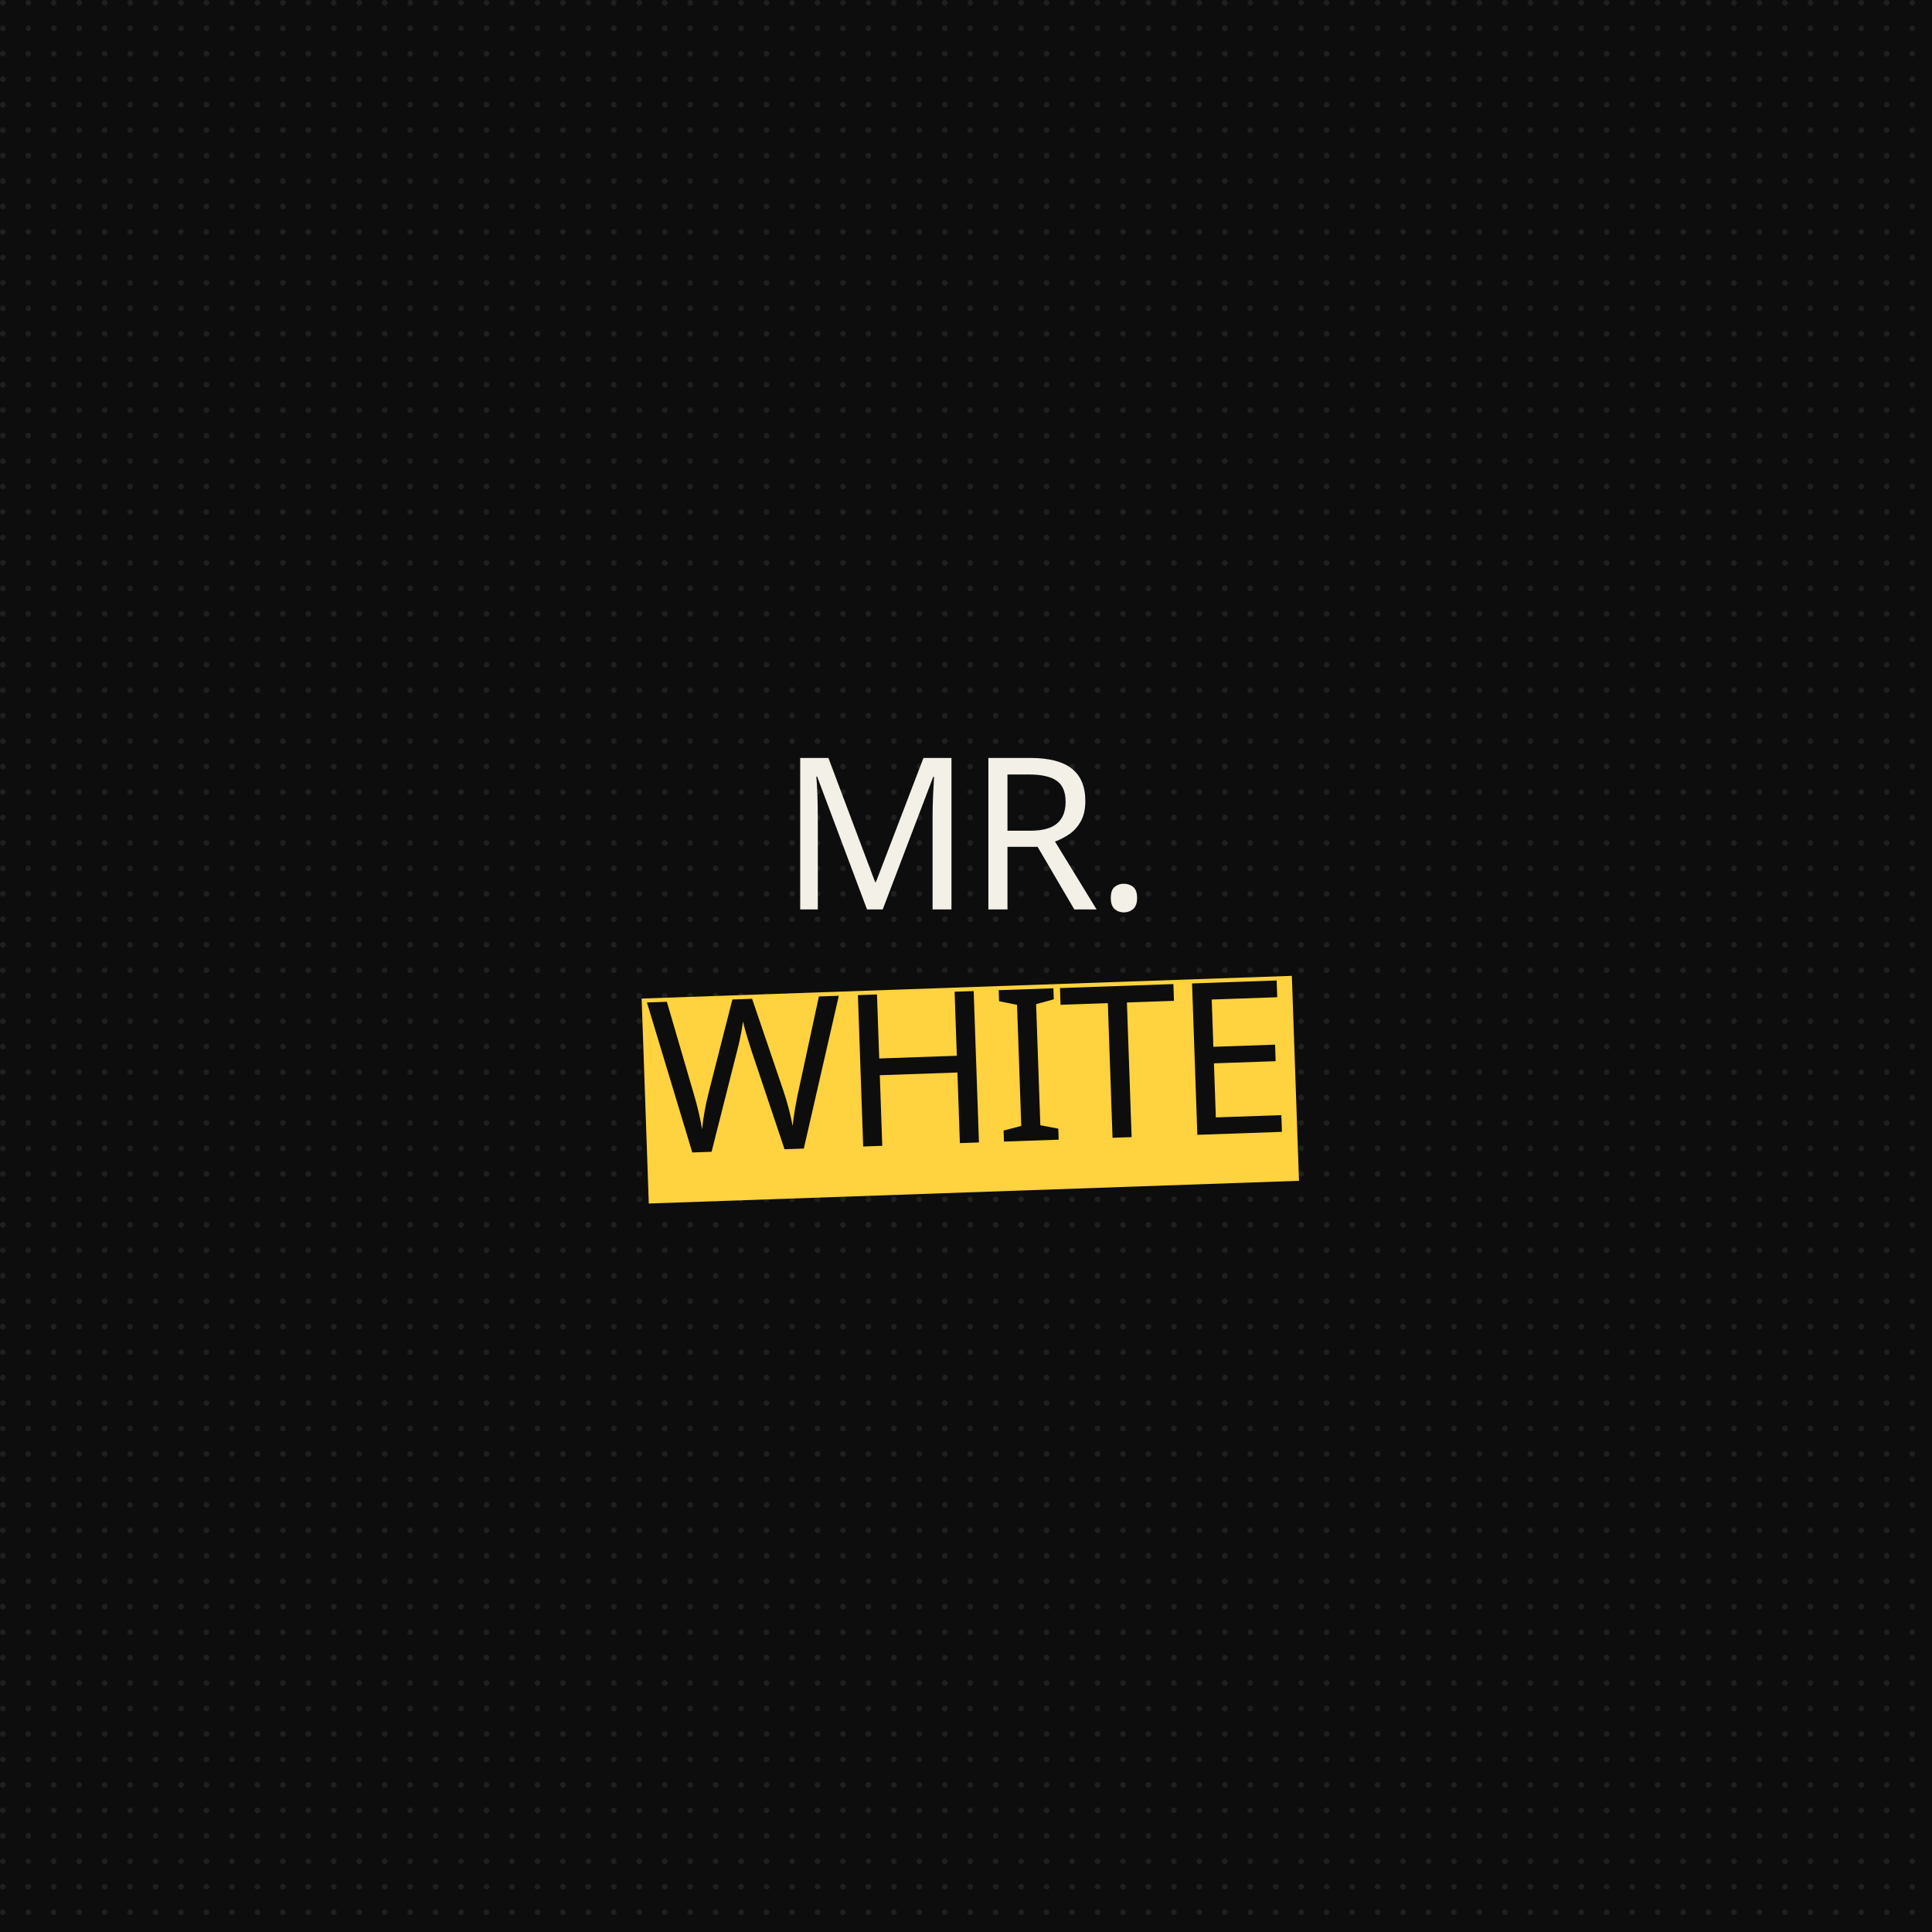
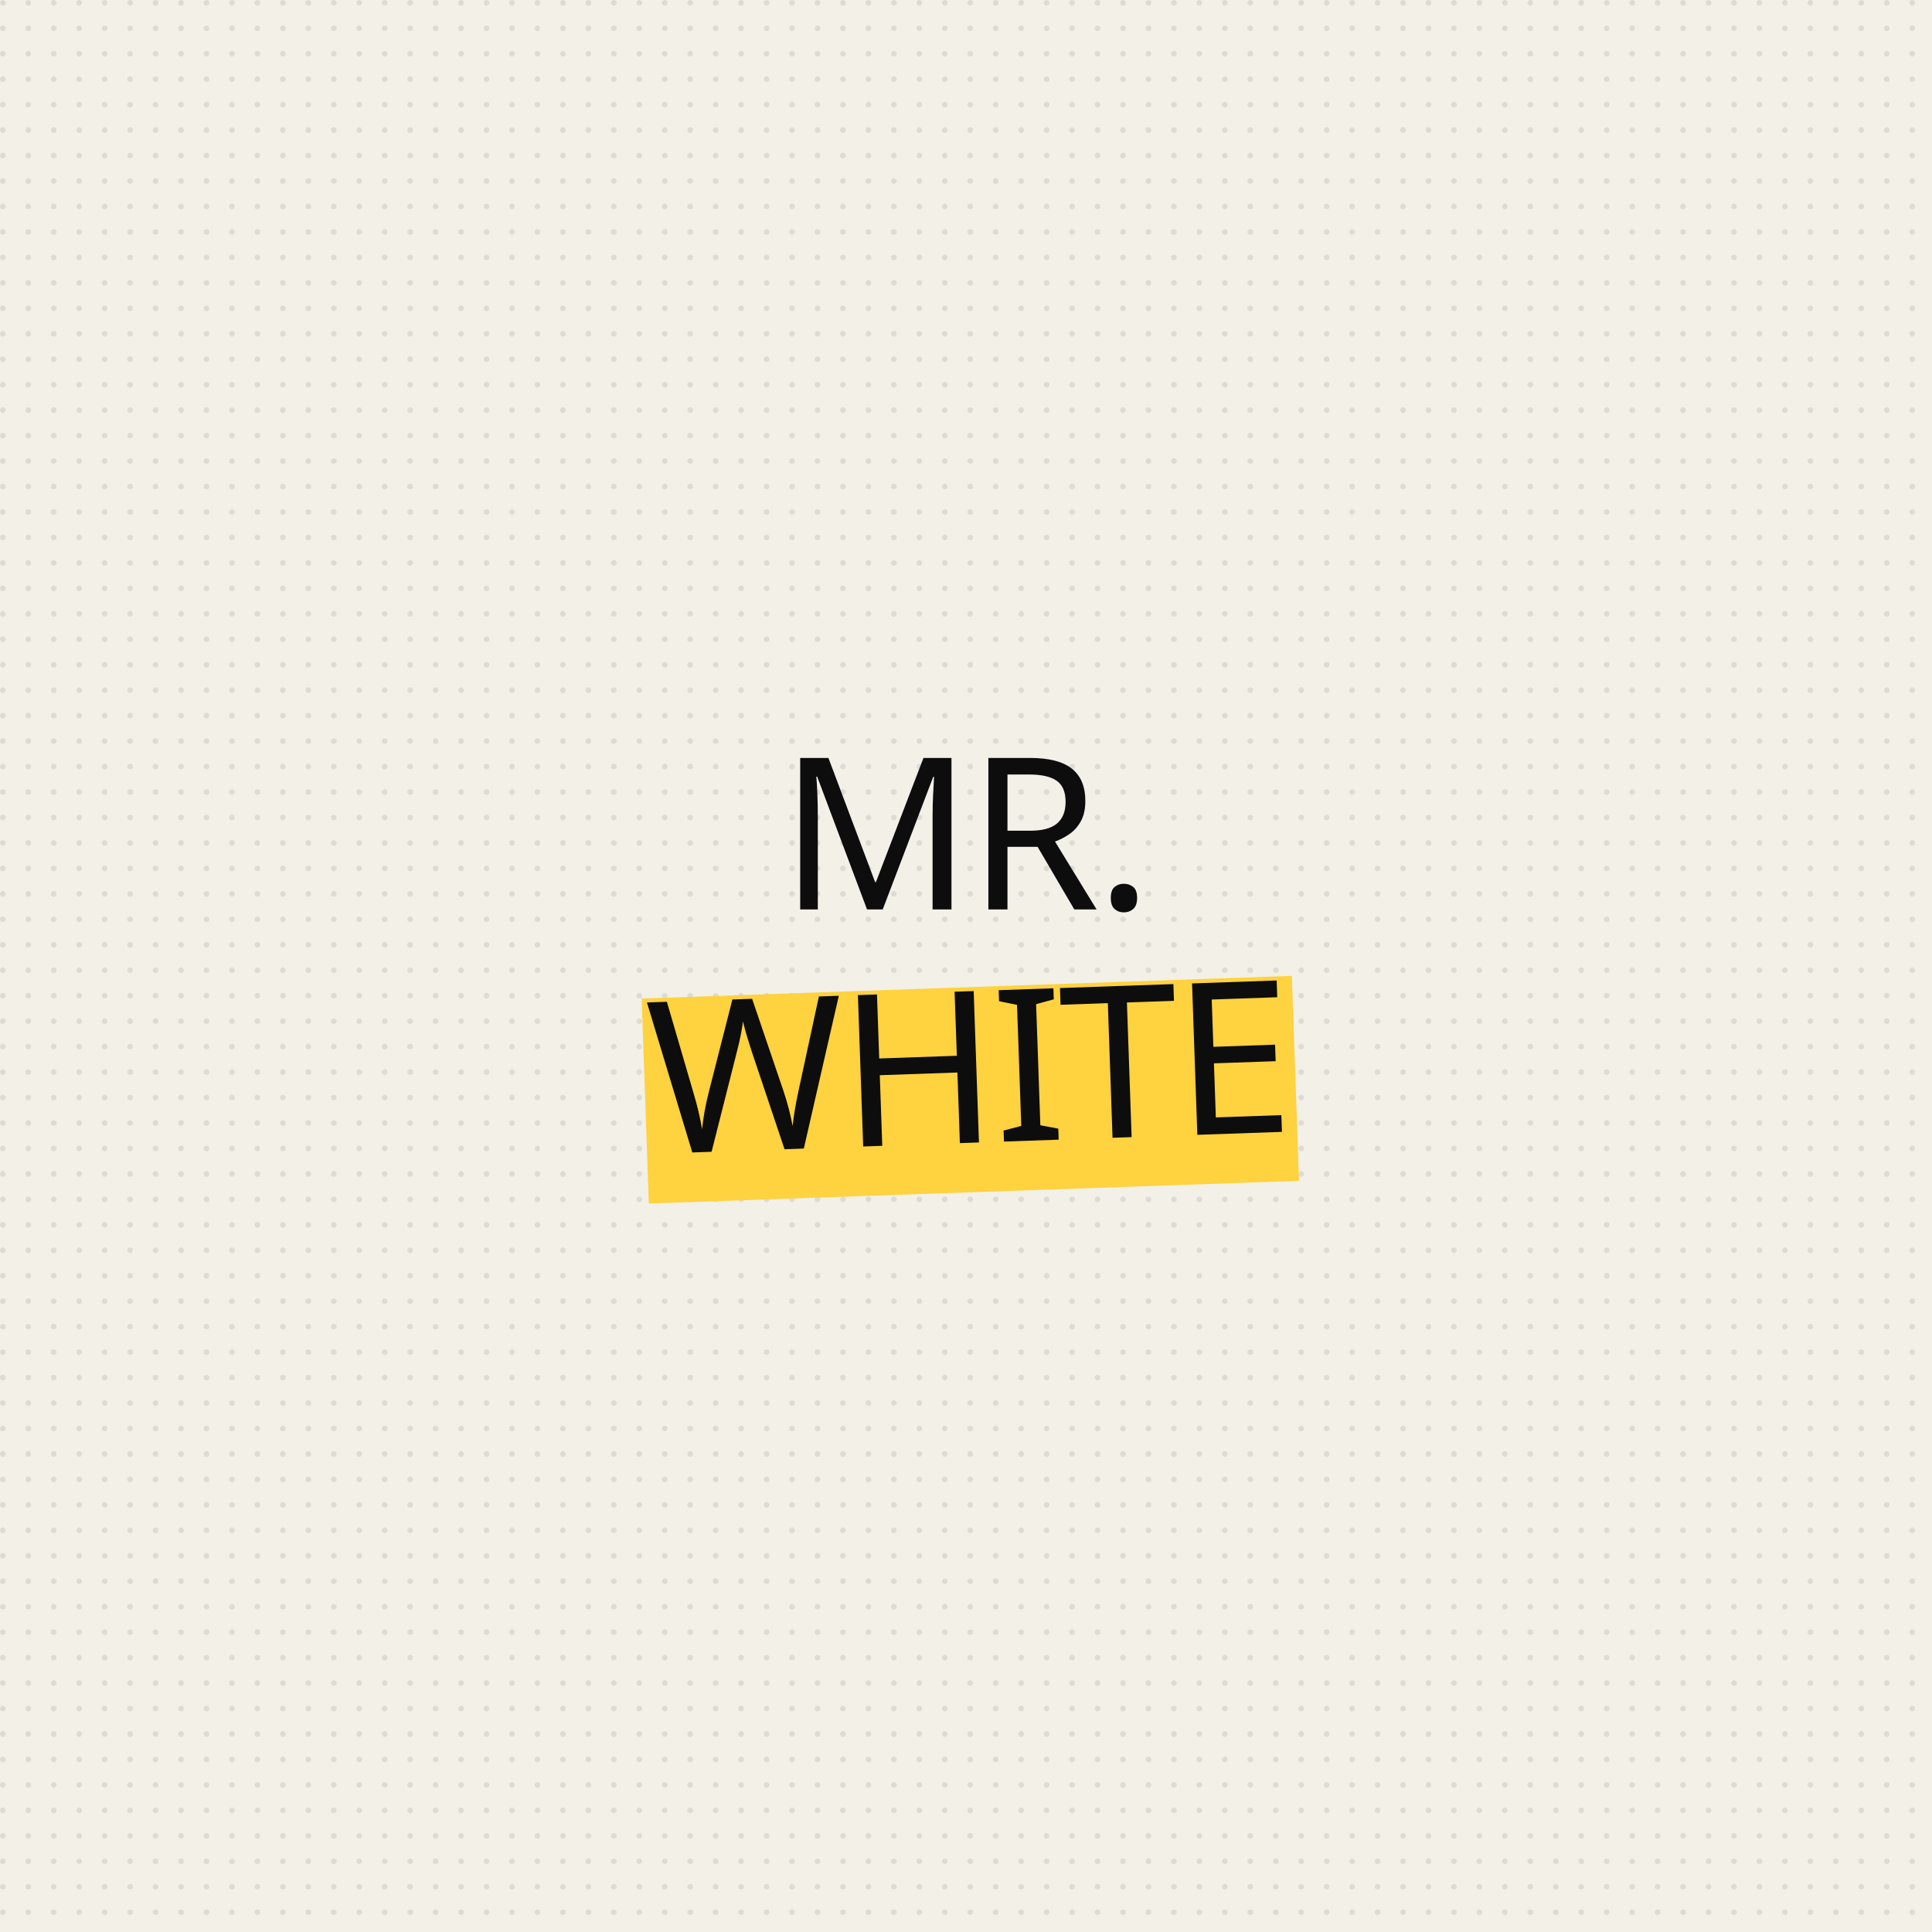
<svg xmlns="http://www.w3.org/2000/svg" width="2732" height="2732" viewBox="0 0 2732 2732">
-   <rect width="2732" height="2732" fill="#0d0d0d" />
-   <g fill="#F3F0E8" fill-opacity=".08">
+   <rect width="2732" height="2732" fill="#F3F0E8" />
+   <g fill="#0d0d0d" fill-opacity=".09">
    <pattern id="dots" width="36" height="36" patternUnits="userSpaceOnUse">
      <circle cx="4" cy="4" r="4" />
    </pattern>
  </g>
  <rect width="2732" height="2732" fill="url(#dots)" />
  <g transform="translate(1366 1366)">
-     <text x="0" y="-80" text-anchor="middle" font-family="Archivo Black, Arial Black, sans-serif" font-size="300" fill="#F3F0E8" letter-spacing="-6">MR.</text>
+     <text x="0" y="-80" text-anchor="middle" font-family="Archivo Black, Arial Black, sans-serif" font-size="300" fill="#0d0d0d" letter-spacing="-6">MR.</text>
    <g transform="rotate(-2)">
      <rect x="-460" y="30" width="920" height="290" fill="#FFD23F" />
-       <rect x="-440" y="50" width="920" height="290" fill="#F3F0E8" opacity="0" />
      <text x="0" y="250" text-anchor="middle" font-family="Archivo Black, Arial Black, sans-serif" font-size="300" fill="#0d0d0d" letter-spacing="-6">WHITE</text>
    </g>
  </g>
</svg>
